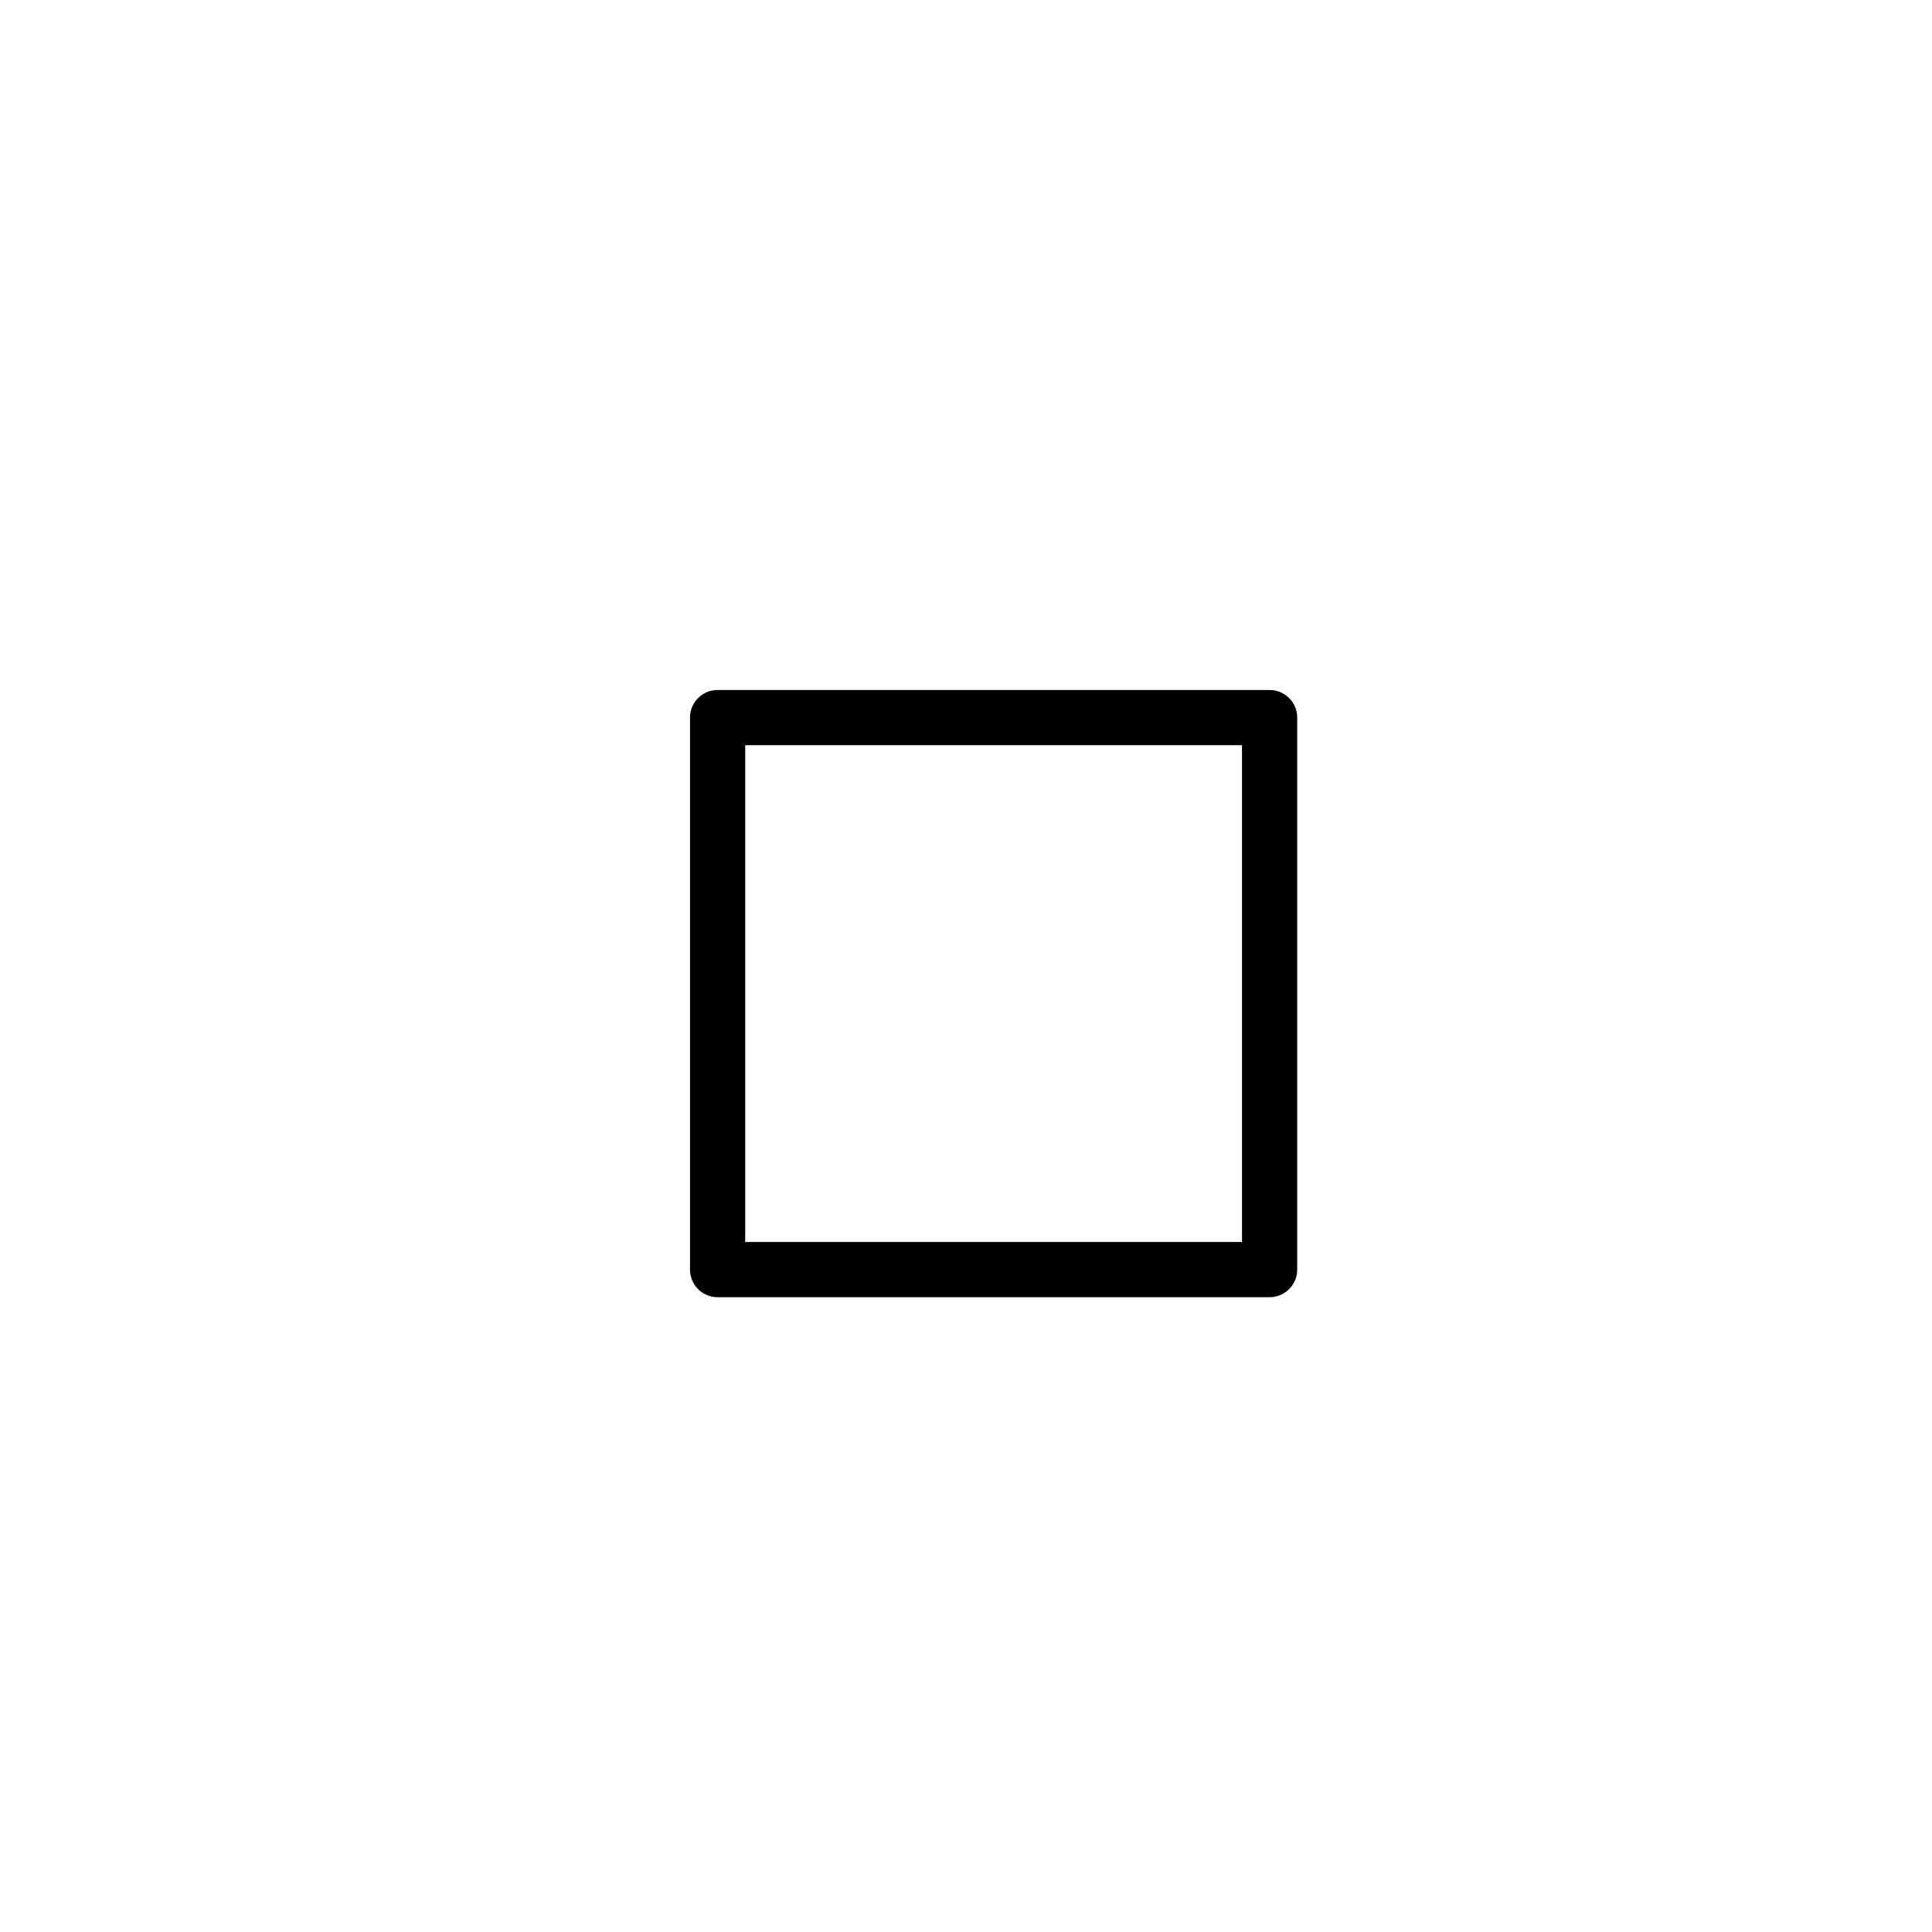
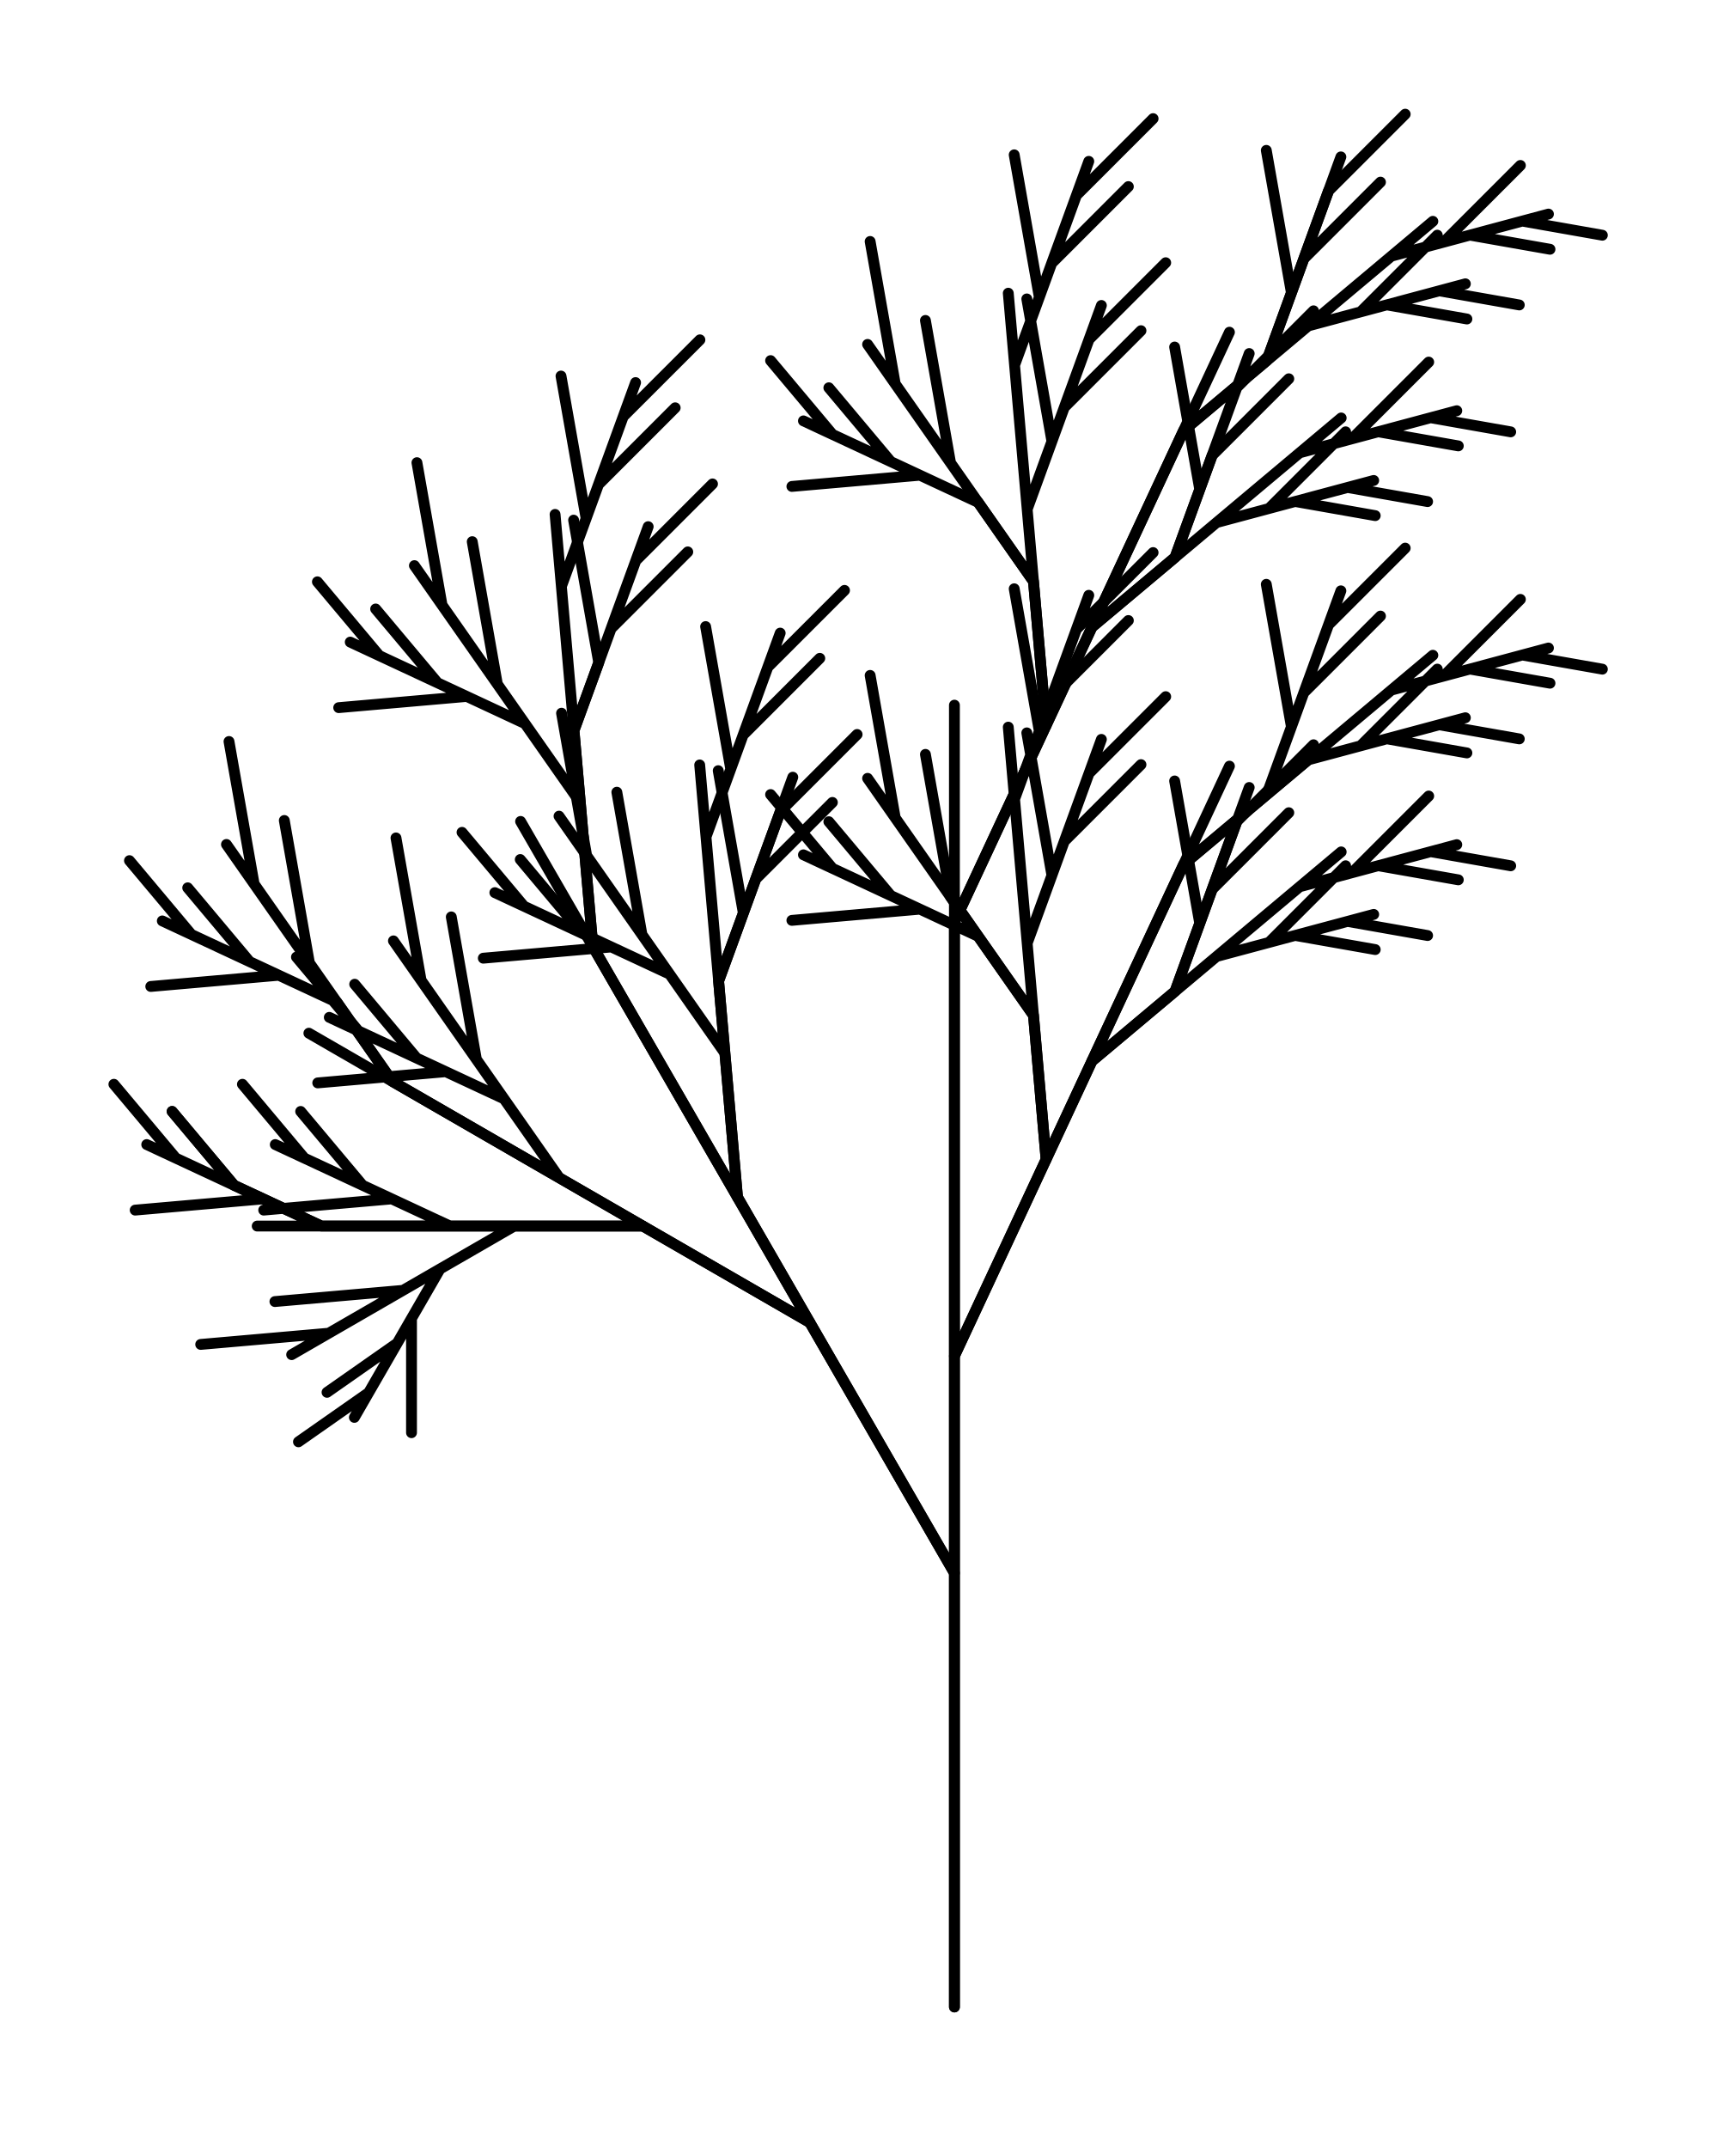
- <svg xmlns="http://www.w3.org/2000/svg" height="35.000" viewBox="-13.000 -13.000 35.000 35.000" width="35.000">
+ <svg xmlns="http://www.w3.org/2000/svg" height="198.000" viewBox="-88.000 -185.000 160.000 198.000" width="160.000">
  <line fill="none" stroke="none" stroke-linecap="round" stroke-width="2.0" x1="0.0" x2="0.0" y1="0.0" y2="0.0" />
  <polygon fill="none" fill-rule="evenodd" points="0.0,0.0 0.0,0.0 0.0,0.0" stroke-linejoin="round" />
-   <polyline fill="none" points="0.0,-0.0 10.0,-0.0 10.0,10.0 0.0,10 -1.8369701987210296e-15,1.7763568394002505e-15" stroke="#000" stroke-linecap="round" stroke-linejoin="round" />
+   <polyline fill="none" points="0.0,-0.0 2.4492935982947065e-15,-40.0 -13.333,-63.094 -28.729,-71.983 -40.581,-71.983 -47.424,-68.032 -50.058,-63.471 -50.058,-52.936 -50.058,-63.471 -51.374,-61.19 -57.847,-56.658 -51.374,-61.19 -54.008,-56.628 -60.481,-52.096 -54.008,-56.628 -55.325,-54.347 -47.424,-68.032 -50.845,-66.057 -62.652,-65.024 -50.845,-66.057 -57.688,-62.106 -69.495,-61.073 -57.688,-62.106 -61.109,-60.131 -40.581,-71.983 -46.507,-71.983 -51.878,-74.487 -63.685,-73.454 -51.878,-74.487 -54.563,-75.74 -60.277,-82.549 -54.563,-75.74 -59.934,-78.244 -65.648,-85.053 -59.934,-78.244 -62.619,-79.496 -46.507,-71.983 -58.359,-71.983 -63.73,-74.487 -75.536,-73.454 -63.73,-74.487 -66.415,-75.74 -72.129,-82.549" stroke="#000" stroke-linecap="round" stroke-linejoin="round" />
+   <polyline fill="none" points="-72.129,-82.549 -66.415,-75.74 -71.786,-78.244 -77.499,-85.053 -71.786,-78.244 -74.471,-79.496 -58.359,-71.983 -64.285,-71.983 -28.729,-71.983 -36.427,-76.427 -41.526,-83.709 -46.897,-86.213 -58.703,-85.18 -46.897,-86.213 -49.582,-87.465 -55.296,-94.275 -49.582,-87.465 -54.953,-89.97 -60.666,-96.779 -54.953,-89.97 -57.638,-91.222 -41.526,-83.709 -44.075,-87.349 -46.39,-100.48 -44.075,-87.349 -49.173,-94.631 -51.489,-107.761 -49.173,-94.631 -51.723,-98.271 -36.427,-76.427 -51.823,-85.316 -56.922,-92.598 -62.293,-95.102 -74.099,-94.069 -62.293,-95.102 -64.978,-96.354 -70.692,-103.163 -64.978,-96.354 -70.349,-98.859 -76.062,-105.668 -70.349,-98.859 -73.034,-100.111 -56.922,-92.598" stroke="#000" stroke-linecap="round" stroke-linejoin="round" />
+   <polyline fill="none" points="-56.922,-92.598 -59.471,-96.238 -61.786,-109.369 -59.471,-96.238 -64.569,-103.52 -66.885,-116.65 -64.569,-103.52 -67.119,-107.16 -51.823,-85.316 -59.521,-89.761 -13.333,-63.094 -20,-74.641 -21.162,-87.924 -26.261,-95.205 -31.631,-97.709 -43.438,-96.676 -31.631,-97.709 -34.317,-98.962 -40.03,-105.771 -34.317,-98.962 -39.687,-101.466 -45.401,-108.275 -39.687,-101.466 -42.373,-102.718 -26.261,-95.205 -28.81,-98.846 -31.125,-111.976 -28.81,-98.846 -33.908,-106.127 -36.224,-119.258 -33.908,-106.127 -36.457,-109.768 -21.162,-87.924 -21.743,-94.565 -19.463,-100.83 -21.778,-113.96 -19.463,-100.83 -18.323,-103.962 -11.252,-111.033 -18.323,-103.962 -16.043,-110.226 -8.972,-117.298 -16.043,-110.226" stroke="#000" stroke-linecap="round" stroke-linejoin="round" />
+   <polyline fill="none" points="-16.043,-110.226 -14.903,-113.359 -21.743,-94.565 -22.905,-107.848 -20.625,-114.112 -22.94,-127.243 -20.625,-114.112 -19.485,-117.244 -12.414,-124.316 -19.485,-117.244 -17.205,-123.509 -10.134,-130.58 -17.205,-123.509 -16.065,-126.641 -22.905,-107.848 -23.486,-114.489 -20,-74.641 -33.333,-97.735 -34.495,-111.018 -39.594,-118.299 -44.965,-120.803 -56.771,-119.77 -44.965,-120.803 -47.65,-122.056 -53.364,-128.865 -47.65,-122.056 -53.021,-124.56 -58.734,-131.369 -53.021,-124.56 -55.706,-125.812 -39.594,-118.299 -42.143,-121.94 -44.458,-135.07 -42.143,-121.94 -47.242,-129.221 -49.557,-142.352 -47.242,-129.221 -49.791,-132.862 -34.495,-111.018 -35.076,-117.659 -32.796,-123.924 -35.112,-137.054 -32.796,-123.924" stroke="#000" stroke-linecap="round" stroke-linejoin="round" />
+   <polyline fill="none" points="-32.796,-123.924 -31.656,-127.056 -24.585,-134.127 -31.656,-127.056 -29.376,-133.32 -22.305,-140.392 -29.376,-133.32 -28.236,-136.453 -35.076,-117.659 -36.239,-130.942 -33.958,-137.206 -36.274,-150.337 -33.958,-137.206 -32.818,-140.338 -25.747,-147.41 -32.818,-140.338 -30.538,-146.603 -23.467,-153.674 -30.538,-146.603 -29.398,-149.735 -36.239,-130.942 -36.82,-137.583 -33.333,-97.735 -40,-109.282 4.263256414560601e-14,-40 3.26405569239796e-14,-60 8.452,-78.126 7.29,-91.409 2.192,-98.69 -3.179,-101.195 -14.986,-100.162 -3.179,-101.195 -5.864,-102.447 -11.578,-109.256 -5.864,-102.447 -11.235,-104.951 -16.949,-111.76 -11.235,-104.951 -13.92,-106.203 2.192,-98.69 -0.357,-102.331 -2.673,-115.462 -0.357,-102.331" stroke="#000" stroke-linecap="round" stroke-linejoin="round" />
+   <polyline fill="none" points="-0.357,-102.331 -5.456,-109.612 -7.771,-122.743 -5.456,-109.612 -8.005,-113.253 7.29,-91.409 6.709,-98.05 8.989,-104.315 6.674,-117.445 8.989,-104.315 10.129,-107.447 17.201,-114.518 10.129,-107.447 12.41,-113.712 19.481,-120.783 12.41,-113.712 13.55,-116.844 6.709,-98.05 5.547,-111.333 7.827,-117.597 5.512,-130.728 7.827,-117.597 8.967,-120.73 16.038,-127.801 8.967,-120.73 11.248,-126.994 18.319,-134.065 11.248,-126.994 12.388,-130.126 5.547,-111.333 4.966,-117.974 8.452,-78.126 12.679,-87.189 20.339,-93.617 22.619,-99.882 20.304,-113.012 22.619,-99.882 23.759,-103.014 30.83,-110.085 23.759,-103.014 26.039,-109.279 33.11,-116.35 26.039,-109.279" stroke="#000" stroke-linecap="round" stroke-linejoin="round" />
+   <polyline fill="none" points="26.039,-109.279 27.179,-112.411 20.339,-93.617 24.169,-96.831 28.999,-98.125 36.07,-105.196 28.999,-98.125 31.414,-98.772 38.8,-97.47 31.414,-98.772 36.243,-100.066 43.629,-98.764 36.243,-100.066 38.658,-100.713 24.169,-96.831 31.83,-103.259 36.659,-104.553 43.73,-111.624 36.659,-104.553 39.074,-105.2 46.46,-103.898 39.074,-105.2 43.904,-106.494 51.29,-105.192 43.904,-106.494 46.319,-107.141 31.83,-103.259 35.66,-106.473 12.679,-87.189 21.131,-105.315 28.791,-111.743 31.071,-118.008 28.756,-131.139 31.071,-118.008 32.212,-121.14 39.283,-128.211 32.212,-121.14 34.492,-127.405 41.563,-134.476 34.492,-127.405 35.632,-130.537 28.791,-111.743 32.622,-114.957" stroke="#000" stroke-linecap="round" stroke-linejoin="round" />
+   <polyline fill="none" points="32.622,-114.957 37.451,-116.251 44.522,-123.322 37.451,-116.251 39.866,-116.898 47.252,-115.596 39.866,-116.898 44.696,-118.192 52.082,-116.89 44.696,-118.192 47.11,-118.839 32.622,-114.957 40.282,-121.385 45.112,-122.679 52.183,-129.75 45.112,-122.679 47.526,-123.326 54.913,-122.024 47.526,-123.326 52.356,-124.62 59.742,-123.318 52.356,-124.62 54.771,-125.267 40.282,-121.385 44.112,-124.599 21.131,-105.315 25.357,-114.378 1.4210854715202004e-14,-60 3.1086244689504383e-15,-100 8.452,-118.126 7.29,-131.409 2.192,-138.69 -3.179,-141.195 -14.986,-140.162 -3.179,-141.195 -5.864,-142.447 -11.578,-149.256 -5.864,-142.447 -11.235,-144.951 -16.949,-151.76 -11.235,-144.951 -13.92,-146.203 2.192,-138.69" stroke="#000" stroke-linecap="round" stroke-linejoin="round" />
+   <polyline fill="none" points="2.192,-138.69 -0.357,-142.331 -2.673,-155.462 -0.357,-142.331 -5.456,-149.612 -7.771,-162.743 -5.456,-149.612 -8.005,-153.253 7.29,-131.409 6.709,-138.05 8.989,-144.315 6.674,-157.445 8.989,-144.315 10.129,-147.447 17.201,-154.518 10.129,-147.447 12.41,-153.712 19.481,-160.783 12.41,-153.712 13.55,-156.844 6.709,-138.05 5.547,-151.333 7.827,-157.597 5.512,-170.728 7.827,-157.597 8.967,-160.73 16.038,-167.801 8.967,-160.73 11.248,-166.994 18.319,-174.065 11.248,-166.994 12.388,-170.126 5.547,-151.333 4.966,-157.974 8.452,-118.126 12.679,-127.189 20.339,-133.617 22.619,-139.882 20.304,-153.012 22.619,-139.882 23.759,-143.014 30.83,-150.085 23.759,-143.014" stroke="#000" stroke-linecap="round" stroke-linejoin="round" />
+   <polyline fill="none" points="23.759,-143.014 26.039,-149.279 33.11,-156.35 26.039,-149.279 27.179,-152.411 20.339,-133.617 24.169,-136.831 28.999,-138.125 36.07,-145.196 28.999,-138.125 31.414,-138.772 38.8,-137.47 31.414,-138.772 36.243,-140.066 43.629,-138.764 36.243,-140.066 38.658,-140.713 24.169,-136.831 31.83,-143.259 36.659,-144.553 43.73,-151.624 36.659,-144.553 39.074,-145.2 46.46,-143.898 39.074,-145.2 43.904,-146.494 51.29,-145.192 43.904,-146.494 46.319,-147.141 31.83,-143.259 35.66,-146.473 12.679,-127.189 21.131,-145.315 28.791,-151.743 31.071,-158.008 28.756,-171.139 31.071,-158.008 32.212,-161.14 39.283,-168.211 32.212,-161.14 34.492,-167.405 41.563,-174.476 34.492,-167.405" stroke="#000" stroke-linecap="round" stroke-linejoin="round" />
+   <polyline fill="none" points="34.492,-167.405 35.632,-170.537 28.791,-151.743 32.622,-154.957 37.451,-156.251 44.522,-163.322 37.451,-156.251 39.866,-156.898 47.252,-155.596 39.866,-156.898 44.696,-158.192 52.082,-156.89 44.696,-158.192 47.11,-158.839 32.622,-154.957 40.282,-161.385 45.112,-162.679 52.183,-169.75 45.112,-162.679 47.526,-163.326 54.913,-162.024 47.526,-163.326 52.356,-164.62 59.742,-163.318 52.356,-164.62 54.771,-165.267 40.282,-161.385 44.112,-164.599 21.131,-145.315 25.357,-154.378 3.552713678800501e-15,-100 4.6629367034256575e-15,-120 -1.9984014443252818e-15,8.526512829121202e-14" stroke="#000" stroke-linecap="round" stroke-linejoin="round" />
</svg>
